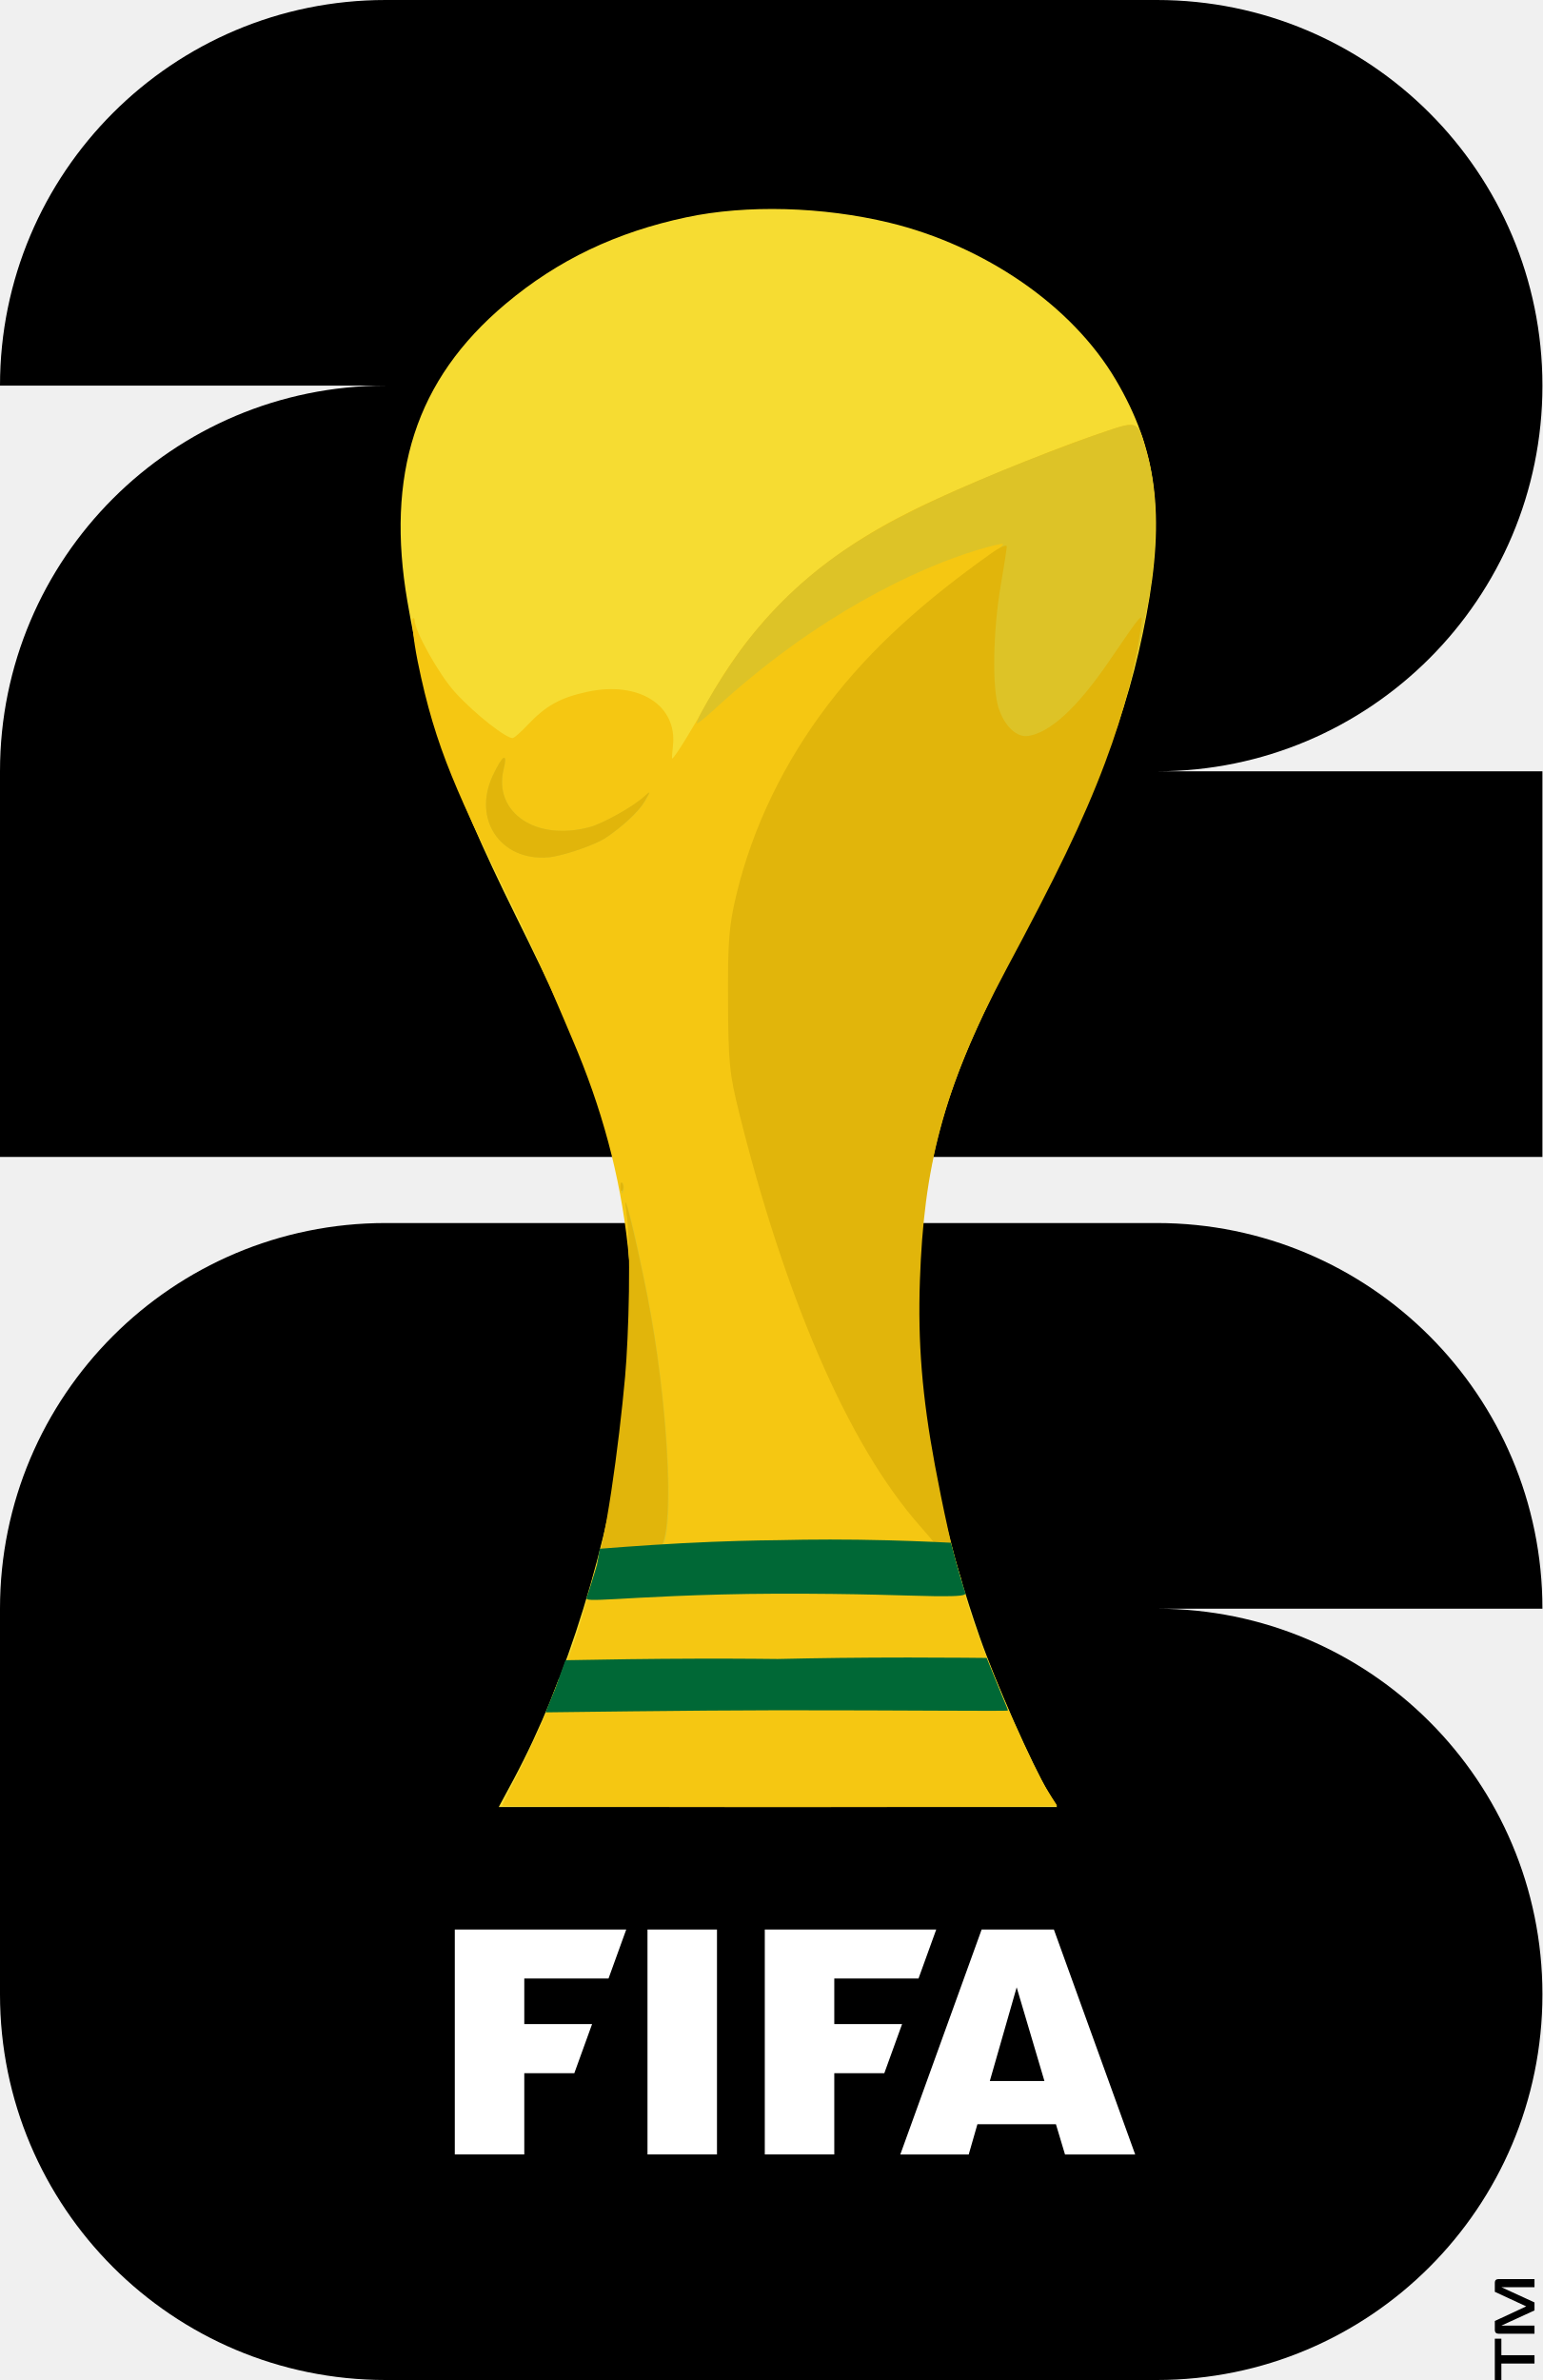
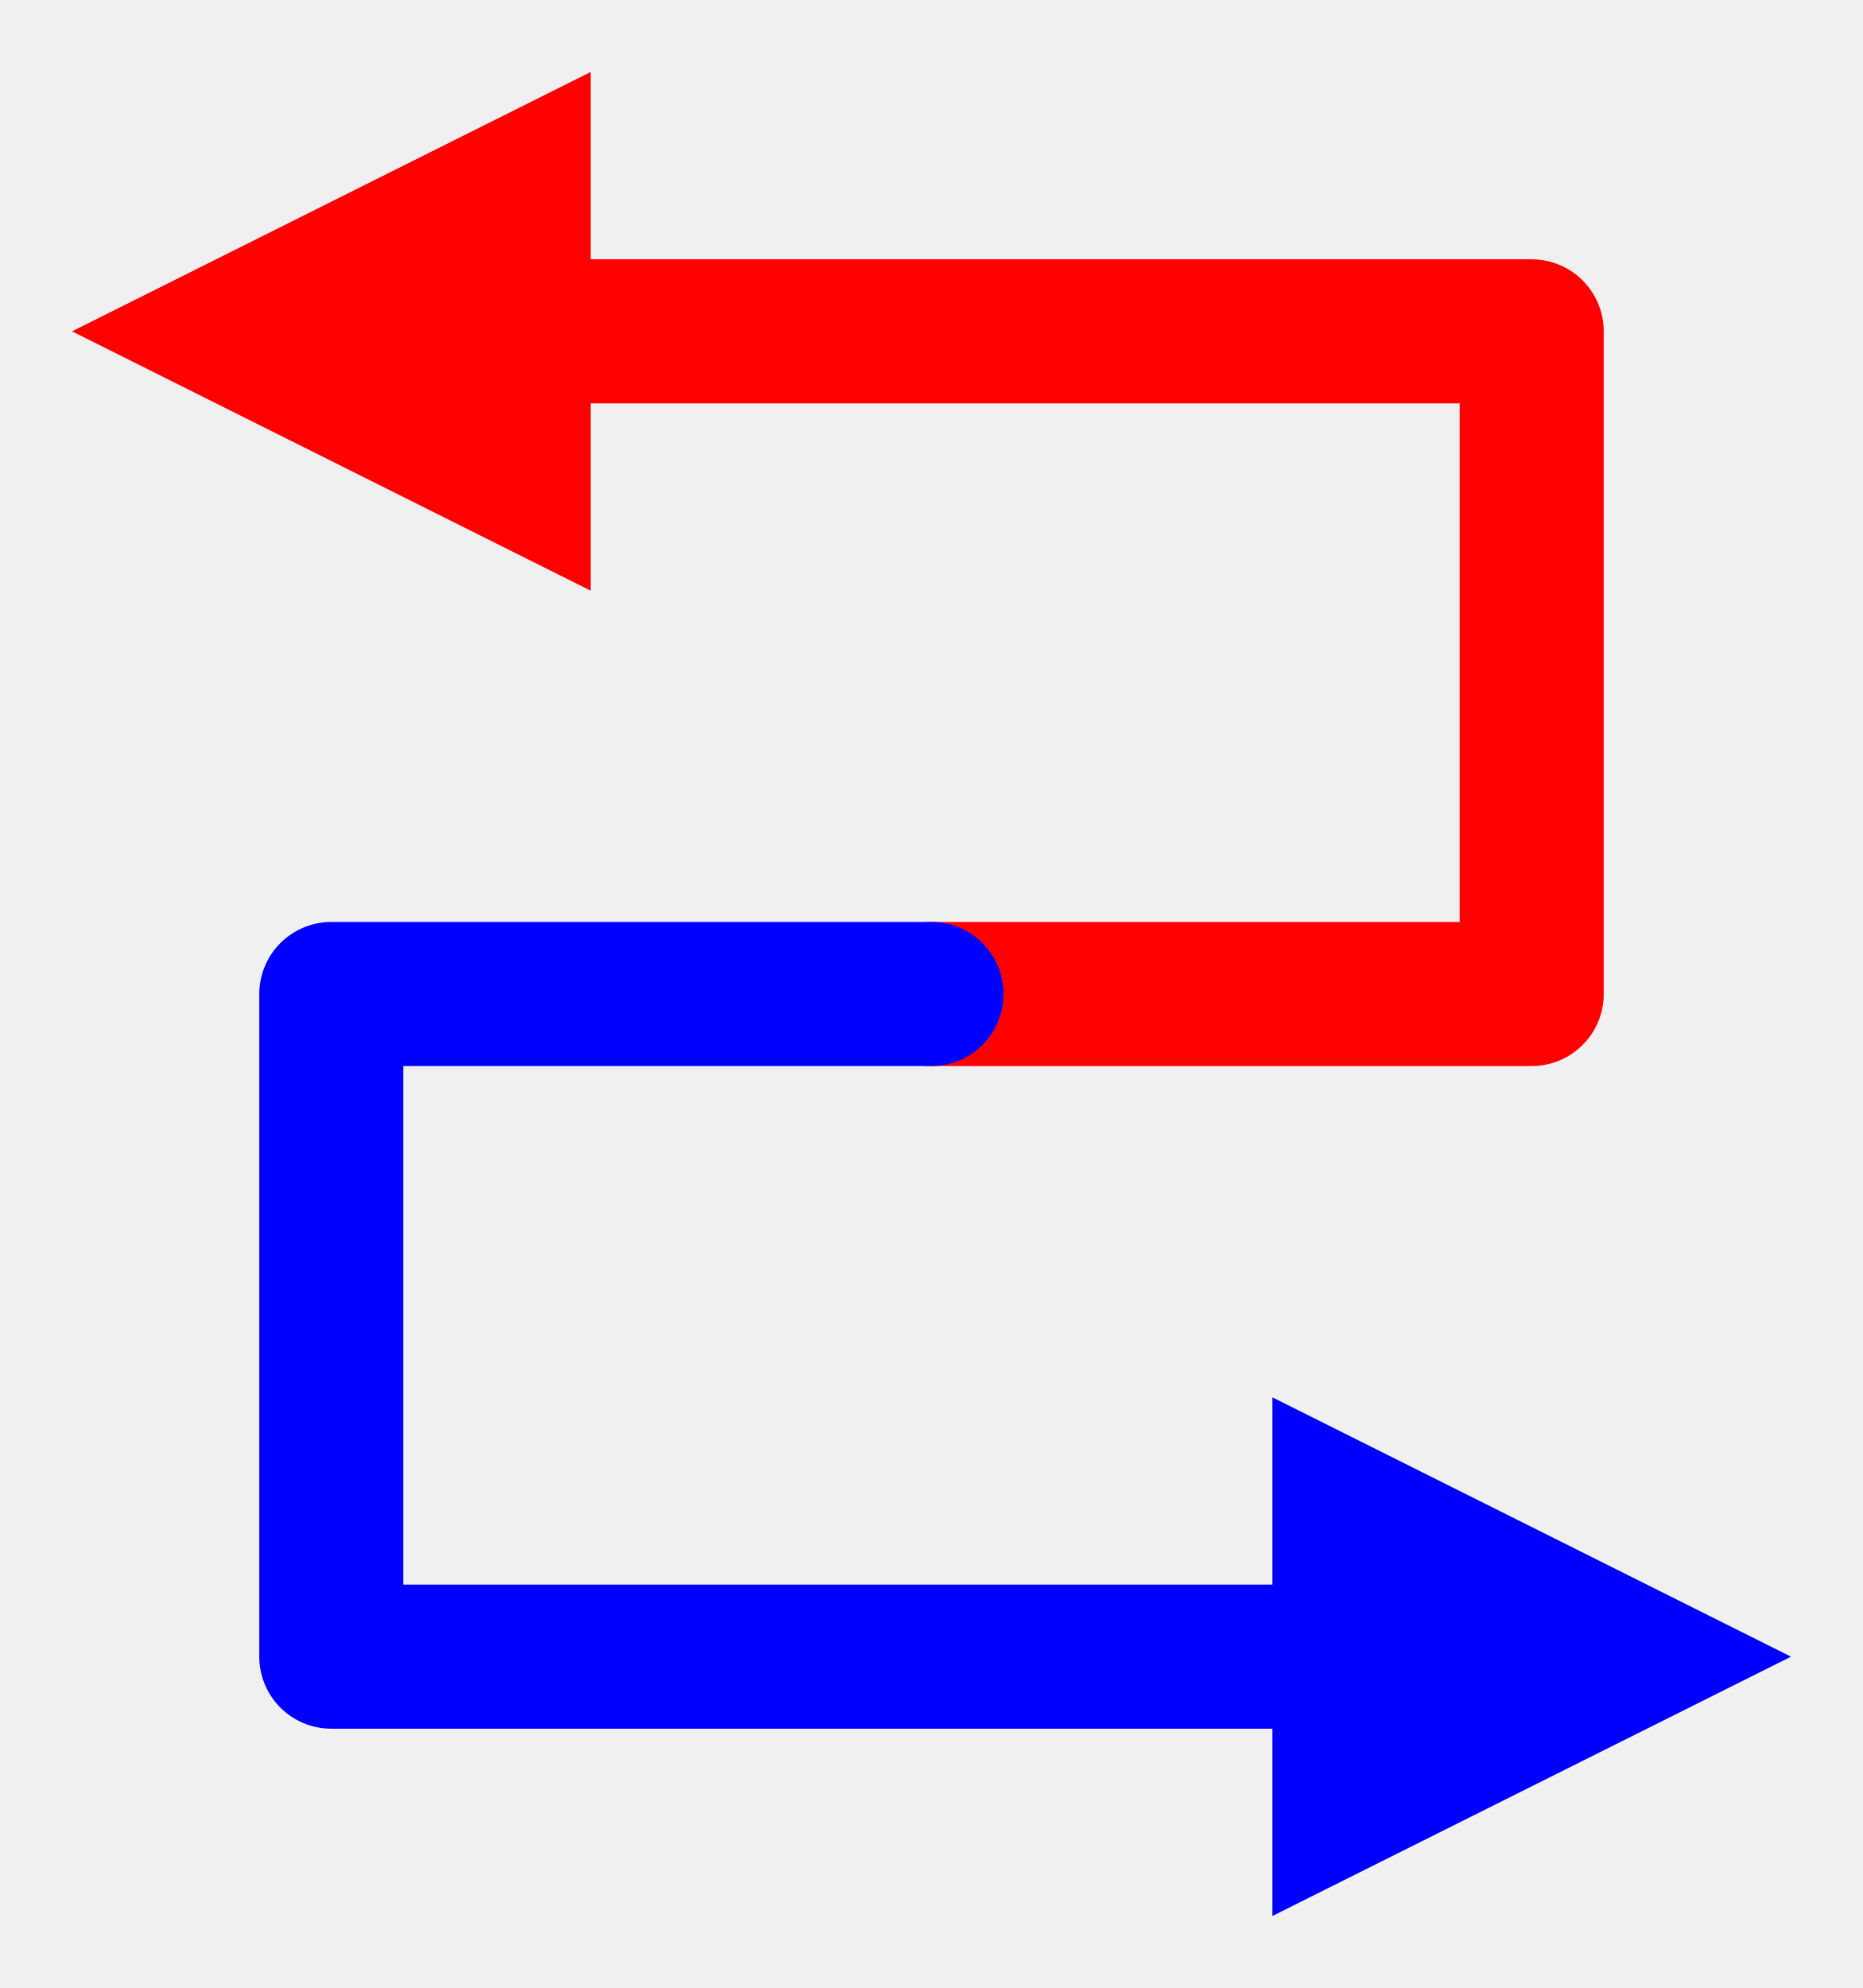
- <svg xmlns="http://www.w3.org/2000/svg" version="1.1" id="svg606" width="454.573" height="701.333" viewBox="0 0 454.573 701.333">
-   <defs id="defs610">
-     <clipPath clipPathUnits="userSpaceOnUse" id="clipPath622">
-       <path d="M 0,295.739 H 228.526 V 0 H 0 Z" id="path620" />
-     </clipPath>
-   </defs>
-   <g id="g614" transform="matrix(2.666667,0,0,-2.666667,-77.4136,744.9845)">
-     <g id="g616">
-       <g id="g618" clip-path="url(#clipPath622)">
-         <g id="g624" transform="translate(156.8791,144.2182)">
-           <path d="m 0,0 h -85.232 c -23.538,0 -42.617,-19.08 -42.617,-42.616 v -42.616 c 0,-23.537 19.079,-42.617 42.617,-42.617 H 0 c 23.537,0 42.616,19.08 42.616,42.617 0,23.536 -19.079,42.616 -42.616,42.616 H 42.616 C 42.616,-19.08 23.537,0 0,0 m 0,135.151 h -85.232 c -23.538,0 -42.617,-19.08 -42.617,-42.616 h 42.617 c -23.538,0 -42.617,-19.079 -42.617,-42.616 V 7.302 H 42.616 V 49.919 H 0 c 23.537,0 42.616,19.08 42.616,42.616 0,23.536 -19.079,42.616 -42.616,42.616" style="fill:#000000;fill-opacity:1;fill-rule:nonzero;stroke:none" id="path626" />
-         </g>
-         <g id="g628" transform="translate(79.2931,66.1489)">
-           <path d="m 0,0 v -24.857 h 7.68 v 8.977 h 5.528 l 1.966,5.432 H 7.68 v 5.032 h 9.308 L 18.947,0 Z" style="fill:#ffffff;fill-opacity:1;fill-rule:nonzero;stroke:none" id="path630" />
-         </g>
-         <g id="g632" transform="translate(100.589,66.1489)">
-           <path d="M 0,0 0.001,-24.857 H 7.68 V 0 Z" style="fill:#ffffff;fill-opacity:1;fill-rule:nonzero;stroke:none" id="path634" />
-         </g>
-         <g id="g636" transform="translate(113.5534,66.1489)">
-           <path d="m 0,0 v -24.857 h 7.68 v 8.977 h 5.528 l 1.966,5.432 H 7.68 v 5.032 h 9.308 L 18.947,0 Z" style="fill:#ffffff;fill-opacity:1;fill-rule:nonzero;stroke:none" id="path638" />
-         </g>
-         <g id="g640" transform="translate(141.3898,59.7612)">
-           <path d="m 0,0 3.069,-10.354 h -6.037 z m -3.871,6.388 -8.989,-24.859 h 7.561 l 0.96,3.34 H 4.34 l 1.003,-3.34 h 7.756 L 4.113,6.388 Z" style="fill:#ffffff;fill-opacity:1;fill-rule:nonzero;stroke:none" id="path642" />
-         </g>
-         <g id="g644" transform="translate(194.9572,20.935)">
-           <path d="M 0,0 H -0.722 V -4.565 H 0 v 1.818 h 3.662 v 0.922 H 0 Z" style="fill:#000000;fill-opacity:1;fill-rule:nonzero;stroke:none" id="path646" />
-         </g>
-         <g id="g648" transform="translate(198.6193,27.52)">
-           <path d="m 0,0 h -3.984 c -0.125,0 -0.223,-0.033 -0.293,-0.1 -0.072,-0.067 -0.107,-0.163 -0.107,-0.287 v -1.018 l 3.47,-1.61 -3.47,-1.614 v -1.013 c 0,-0.121 0.035,-0.215 0.107,-0.287 0.07,-0.07 0.168,-0.106 0.293,-0.106 H 0 v 0.896 H -3.661 L 0,-3.462 v 0.883 l -3.661,1.683 H 0 Z" style="fill:#000000;fill-opacity:1;fill-rule:nonzero;stroke:none" id="path650" />
-         </g>
-       </g>
-     </g>
-     <g id="g652">
-       <g id="g654" transform="matrix(69.54387,0,0,170.8742,81.62382,80.26397)" />
-     </g>
-   </g>
-   <g id="g1" transform="matrix(1.042344,0,0,0.9688687,135.2829,144.4009)">
-     <g id="g100501" transform="matrix(1.067188,0,0,0.9736831,-17.6902,-86.27694)">
-       <path style="display:none;fill:#f6e79c" d="m 27.322,498.749 c 0.295,-0.688 2.539,-5.754 4.974,-11.341 13.338,-30.606 22.644,-66.633 27.524,-103.737 1.155,-8.786 1.605,-24.517 1.446,-39.828 -0.16,-15.336 -0.926,-30.127 -2.244,-37.57 C 56.76,293.502 54.264,282.896 50.163,270.331 45.896,257.259 40.486,243.721 31.784,222.984 25.485,207.975 19.674,193.165 17.544,186.923 8.297,159.815 2.765,132.352 1.037,108.011 -0.37,88.193 1.761,74.697 9.516,57.798 18.595,38.015 33.425,22.845 51.325,12.962 69.176,3.105 90.02,-1.501 111.134,0.949 132.969,3.483 152.667,12.018 167.805,24.894 c 15.299,13.013 26.308,30.776 31.55,52.206 1.768,7.227 1.976,10.635 1.59,25.829 -0.315,12.428 -1.158,22.481 -3.11,33.172 -1.945,10.656 -5.019,22.072 -9.773,36.766 -2.241,6.928 -6.466,18.011 -11.75,30.904 -5.122,12.499 -11.371,27.017 -16.831,39.465 -10.818,24.663 -16.875,47.515 -19.878,73.628 -0.898,7.812 -1.054,21.06 -0.628,34.718 0.427,13.666 1.433,27.667 2.852,36.739 2.594,16.58 6.314,33.915 10.821,50.325 4.534,16.511 9.763,31.738 15.538,45.18 3.266,7.602 6.181,14.237 6.481,14.925 C 175.102,499.744 159.996,500 101,500 42.01,500 26.896,499.744 27.322,498.75" id="path100507" />
-       <path style="display:inline;fill:#f6dc32;fill-opacity:1" d="m 30.97,491.509 c 7.169,-15.809 13.391,-33.796 18.551,-53.538 5.1,-19.513 8.977,-40.101 11.172,-58.905 2.204,-18.879 1.833,-51.861 -0.717,-68.677 -1.957,-12.908 -4.49,-24.302 -8.836,-37.943 -4.521,-14.192 -10.329,-28.868 -19.468,-50.651 C 22.495,199.919 16.712,184.211 12.345,168.997 8.053,154.04 5.337,140.164 2.879,123.273 0.055,103.866 0.528,86.484 4.744,71.112 8.977,55.678 16.932,42.34 28.903,30.473 42.824,16.672 58.265,8.075 76.777,3.421 92.717,-0.586 112.973,0.075 130.68,5.126 c 12.431,3.546 24.583,10.048 34.939,18.455 10.426,8.465 19.116,18.924 24.967,30.615 10.91,21.798 13.104,42.213 8.098,73.532 -2.492,15.592 -5.782,29.736 -11.337,46.331 -6.051,18.079 -12.949,34.172 -25.192,62.322 -6.602,15.181 -11.057,26.815 -14.314,37.461 -3.248,10.615 -5.332,20.338 -7.158,32.038 -3.104,19.888 -3.514,41.834 -1.203,65.604 2.302,23.678 7.333,49.324 15.046,75.4 2.007,6.786 5.472,16.834 9.059,26.373 3.562,9.472 7.075,17.987 9.065,21.98 0.794,1.593 2.382,4.764 2.382,4.764 -24.662,0 -73.971,0 -73.971,0 -24.662,0 -73.971,0 -73.971,0 1.297,-2.821 2.587,-5.642 3.879,-8.491 z" id="path100506" />
-       <path style="fill:#f6dc34;fill-opacity:0" d="m 29.432,495.116 c 3.716,-7.388 8.301,-18.969 12.711,-32.262 4.419,-13.318 8.491,-27.838 11.301,-40.424 7.418,-33.213 10.048,-60.211 8.848,-86.689 -0.832,-18.364 -2.617,-32.99 -6.922,-49.595 C 50.946,269.081 44.378,251.624 33.722,226.229 23.66,202.248 17.734,186.532 13.174,170.956 8.716,155.729 5.878,141.533 2.756,122.292 2.061,118.009 1.501,107.474 1.524,98.962 1.559,86.059 1.933,82.007 3.809,74.841 8.354,57.483 17.061,42.373 29.093,30.357 41.035,18.431 56.314,9.512 73.6,4.443 80.341,2.466 85.683,1.658 94.773,1.265 c 24.044,-1.04 43.936,4.383 63.606,17.092 14.642,9.46 29.515,27.769 35.965,44.653 7.364,19.279 8.51,36.351 4.321,63.472 -2.198,14.23 -5.282,27.757 -10.122,42.882 -5.024,15.702 -11.288,31.305 -20.801,53.146 -7.892,18.119 -12.335,28.897 -15.423,37.191 -3.014,8.096 -4.664,13.671 -6.619,21.123 -6.308,24.044 -7.538,34.693 -7.492,62.024 0.025,14.691 0.589,28.2 1.441,34.502 4.377,32.367 11.15,61.19 22.125,91.425 3.606,9.935 7.457,19.593 8.726,22.173 1.231,2.501 2.557,5.567 2.938,6.8 0.232,0.753 0.696,2.253 0.696,2.253 -24.533,0 -73.584,0 -73.584,0 -24.533,0 -73.584,0 -73.584,0 0.823,-1.624 1.644,-3.25 2.466,-4.884 z" id="path100505" />
-       <path style="fill:#f5c712;fill-opacity:1" d="m 28,499.545 c -4e-6,-0.25 1.858,-4.634 4.117,-9.812 3.979,-9.12 9.02,-22.629 14.258,-38.986 1.54,-4.811 4.079,-14.981 6.56,-26.11 2.459,-11.029 4.77,-22.585 5.768,-29.072 3.814,-24.816 4.649,-48.216 2.598,-70.572 C 59.239,302.525 54.308,281.366 46.667,260.344 44.25,253.695 38.712,237.727 31.762,221.018 23.782,201.834 18.663,189.608 14.613,177.841 10.659,166.355 8.017,156.053 5.624,142.155 4.442,135.293 3.999,129.113 4.287,128.77 c 0.288,-0.343 0.524,-0.087 0.522,0.568 -0.006,3.211 6.427,16.917 10.768,22.518 5.465,7.051 13.848,14.645 15.283,14.21 0.475,-0.144 2.214,-1.973 3.866,-4.04 4.808,-6.014 8.623,-8.54 15.747,-10.364 13.941,-3.569 23.957,4.344 22.779,16.822 -0.209,2.21 -0.306,4.017 -0.218,4 0.638,-0.12 5.579,-9.676 9.611,-18.209 12.751,-26.982 30.189,-45.253 53.676,-59.046 6.901,-4.053 15.695,-8.523 24.365,-12.723 8.317,-4.029 17.628,-8.35 23.826,-10.832 12.43,-4.978 11.691,-5.609 14.335,5.643 2.956,12.577 2.941,28.961 -0.072,48.482 -2.249,14.568 -5.332,28.194 -10.17,43.369 -5.023,15.756 -11.29,31.362 -20.864,53.343 -7.892,18.119 -12.335,28.897 -15.423,37.191 -3.014,8.096 -4.664,13.671 -6.619,21.123 -6.378,24.312 -7.556,34.638 -7.479,62.585 0.04,14.54 0.61,28.514 1.385,33.935 3.242,22.689 6.385,38.647 12.547,62.312 1.332,5.117 4.785,15.558 8.544,25.972 3.782,10.478 7.658,20.347 9.976,25.498 1.954,4.343 4.339,8.185 4.339,8.43 -1.2e-4,0.245 -33.862,0.445 -74.012,0.445 -40.15,0 -73,-0.205 -73,-0.455 l 4e-5,0" id="path100504" />
-       <path style="fill:#ddc327;fill-opacity:1" d="m 39.909,470.069 c -0.001,-0.184 0.703,-2.533 1.561,-5.245 0.52,-1.644 1.559,-4.952 1.559,-4.952 10.687,-0.314 22.966,-0.649 36.085,-0.846 12.041,-0.181 21.677,-0.182 21.677,-0.182 11.03,-0.016 22.703,0.086 36.136,0.365 12.042,0.25 21.668,0.552 21.668,0.552 0.449,1.336 1.345,3.993 1.345,3.993 0.754,2.232 1.54,4.516 1.811,5.28 0.37,1.042 -12.178,0.685 -60.701,0.721 -33.648,0.025 -61.14,0.497 -61.141,0.313 z m 11.68,-38.943 c -0.003,-0.256 1.083,-5.11 2.409,-10.866 3.303,-14.332 6.68,-37.206 7.99,-53.733 0.998,-12.596 0.458,-39.445 -1.031,-52.547 -0.972,-8.554 2.158,5.766 5.627,26.55 2.495,14.946 4.272,32.076 5.07,46.552 0.799,14.483 0.61,26.137 -0.798,30.47 -0.243,0.747 0.781,1.079 5.881,1.056 5.1,-0.023 14.282,-0.51 30.364,-0.366 20.258,0.182 36.812,1.326 36.811,0.952 -7.2e-4,-0.373 -2.26,-3.584 -5.025,-7.171 -9.528,-12.363 -18.486,-30.446 -26.693,-52.9 -8.134,-22.254 -15.447,-48.62 -21.192,-75.887 -2.607,-12.376 -2.904,-15.647 -2.979,-35.607 -0.07,-18.448 0.277,-23.184 2.307,-33.027 4.148,-20.11 12.397,-40.318 23.767,-58.166 11.466,-17.999 25.455,-32.706 41.562,-45.987 3.001,-2.475 5.274,-4.736 5.056,-4.971 -0.218,-0.235 -3.168,0.571 -6.562,1.775 -8.81,3.124 -19.442,8.411 -30.873,16.047 -11.471,7.662 -24.89,18.435 -39.373,34.154 -2.394,2.598 -4.347,4.426 -4.343,3.963 0.007,-0.873 2.062,-5.423 4.75,-10.618 2.741,-5.296 5.957,-10.921 8.54,-14.818 7.984,-12.045 16.741,-21.573 27.492,-29.913 11.04,-8.564 23.311,-15.29 39.758,-23.338 6.353,-3.109 19.581,-9.123 24.409,-11.057 12.43,-4.978 11.691,-5.609 14.335,5.643 2.956,12.577 2.941,28.961 -0.072,48.482 -2.249,14.568 -5.332,28.194 -10.17,43.369 -5.023,15.756 -11.29,31.362 -20.864,53.343 -7.892,18.119 -12.335,28.897 -15.423,37.191 -3.014,8.096 -4.664,13.671 -6.619,21.123 -6.308,24.044 -7.538,34.693 -7.492,62.024 0.025,14.691 0.589,28.2 1.441,34.502 2.035,15.05 5.928,36.213 8.288,45.059 1.109,4.159 2.016,7.842 2.016,8.23 5.3e-4,0.387 -22.133,-1.059 -49.213,-0.968 -13.775,0.046 -25.606,0.495 -34.741,0.9 -8.902,0.395 -14.41,0.685 -14.412,0.557 z m 7.916,-124.429 c -0.012,-1.488 0.212,-2.153 0.497,-1.476 0.285,0.677 0.294,1.897 0.021,2.709 -0.273,0.812 -0.506,0.257 -0.518,-1.233 z M 40.281,203.334 C 27.615,204.604 20.01,191.49 25.575,177.676 c 2.664,-6.613 3.951,-7.243 2.805,-1.734 -1.381,6.639 0.849,12.37 5.145,15.744 4.322,3.395 10.695,4.41 17.711,2.2 3.515,-1.107 11.429,-6.318 14.363,-9.425 1.917,-2.031 1.872,-1.926 0.263,1.349 -1.579,3.215 -5.932,7.955 -10.337,11.409 -2.889,2.266 -11.512,5.74 -15.244,6.115 z" id="path100503" />
-       <path style="fill:#e1b50b;fill-opacity:1;stroke-width:0.999" d="m 40.421,468.054 c 0.371,-1.279 1.06,-3.443 1.507,-4.736 0.274,-0.793 0.822,-2.384 0.822,-2.384 10.693,-0.3 22.989,-0.621 36.115,-0.811 12.05,-0.174 21.694,-0.176 21.694,-0.176 11.038,-0.017 22.722,0.079 36.164,0.344 12.051,0.237 21.686,0.525 21.686,0.525 0.536,1.432 1.607,4.278 1.607,4.278 0.884,2.343 1.606,4.469 1.606,4.744 4e-5,0.275 -27.425,-0.11 -60.958,-0.08 -20.327,0.018 -60.929,0.651 -60.929,0.651 -6.5e-5,2.2e-4 0.685,-2.353 0.685,-2.353 z m 11.554,-39.489 c 1.642,-4.737 3.386,-15.118 4.933,-27.135 1.54,-11.967 2.872,-25.476 3.668,-35.902 0.934,-12.237 1.69,-41.129 0.278,-52.071 -1.131,-8.76 2.523,8.543 5.612,27.093 2.637,15.837 4.431,33.515 5.145,48.114 0.715,14.611 0.345,25.976 -1.315,29.644 -0.474,1.047 -0.67,4.67 3.752,7.856 4.539,3.27 13.389,5.853 31.618,5.933 10.288,0.045 20.458,-2.498 27.721,-5.142 7.315,-2.663 11.877,-5.506 11.198,-6.434 -0.154,-0.211 -2.529,-3.841 -5.625,-7.957 -9.901,-13.165 -18.921,-31.285 -27.082,-53.575 -8.102,-22.129 -15.273,-48.179 -21.065,-75.739 -2.6,-12.372 -2.896,-15.643 -2.972,-35.603 -0.07,-18.447 0.276,-23.185 2.301,-33.029 4.229,-20.564 12.474,-40.803 24.085,-58.8 11.791,-18.276 26.135,-33.007 43.442,-47.512 2.228,-1.867 4.022,-2.79 4.018,-2.031 -0.004,0.754 -0.713,6.19 -1.576,12.049 -2.059,13.98 -2.353,32.038 -0.573,38.408 1.585,5.673 4.842,9.304 7.901,8.692 5.635,-1.127 12.6,-8.243 21.391,-23.399 8.775,-15.129 9.079,-15.873 8.43,-10.712 -1.56,12.407 -4.178,25.752 -9.548,42.583 -5.815,18.23 -13.106,35.707 -26.307,64.782 -8.484,18.687 -13.894,34.294 -17.333,49.516 -3.429,15.179 -4.866,29.855 -5.384,47.15 -0.587,19.576 0.588,36.439 3.978,57.919 1.846,11.695 5.165,30.275 6.863,35.138 0.374,1.071 -0.763,1.313 -10.347,1 -4.491,-0.146 -21.477,-0.934 -38.661,-0.869 -23.285,0.088 -35.572,1.073 -41.965,1.226 -6.394,0.153 -6.903,-0.267 -6.583,-1.192 z m 7.346,-122.455 c 0.038,-1.272 0.274,-1.587 0.601,-0.801 0.296,0.711 0.267,1.655 -0.063,2.095 -0.33,0.44 -0.572,-0.143 -0.538,-1.294 0,0 3e-6,0 3e-6,0 z M 40.234,203.351 c -12.631,1.258 -20.214,-11.865 -14.664,-25.673 2.657,-6.611 3.94,-7.24 2.797,-1.731 -1.377,6.638 0.846,12.371 5.13,15.75 4.309,3.399 10.664,4.421 17.661,2.215 3.506,-1.106 11.395,-6.312 14.322,-9.421 1.912,-2.031 1.867,-1.926 0.263,1.349 -1.575,3.215 -5.915,7.954 -10.307,11.407 -2.882,2.265 -11.478,5.733 -15.201,6.104 z" id="path100502" />
-       <path style="fill:#006836;fill-opacity:1" d="m 40.544,467.368 c 0.912,-2.726 0.977,-2.743 1.431,-4.052 0.938,-3.037 2.808,-9.179 2.808,-9.179 10.441,-0.232 22.294,-0.451 35.106,-0.49 11.716,-0.035 21.092,0.109 21.092,0.109 10.525,-0.288 21.8,-0.464 34.629,-0.464 11.54,-10e-6 20.765,0.136 20.765,0.136 1.34,3.933 4.017,11.673 4.017,11.673 0.824,2.372 1.611,4.467 1.611,4.743 4e-5,0.275 -27.502,-0.114 -61.128,-0.087 -20.468,0.017 -61.354,0.654 -61.354,0.654 0.341,-1.012 0.681,-2.026 1.022,-3.042 z m 9.824,-32.75 c 0.349,-1.037 2.427,-8.773 2.766,-10.347 0.25,-1.647 0.749,-4.952 0.749,-4.952 8.792,-0.822 18.814,-1.641 29.63,-2.156 9.899,-0.472 17.825,-0.529 17.825,-0.529 8.618,-0.247 17.977,-0.282 28.488,0.034 9.492,0.286 17.075,0.771 17.075,0.771 0.489,2.173 1.465,6.494 1.465,6.494 0.349,1.541 1.985,8.131 2.335,9.143 0.279,0.807 -1.066,1.162 -8.077,1.056 -7.012,-0.106 -19.697,-0.85 -42.1,-0.774 -20.2,0.069 -37.28,1.352 -42.074,1.657 -7.003,0.446 -8.35,0.405 -8.081,-0.396 z" id="path100501" />
-     </g>
+ <svg xmlns="http://www.w3.org/2000/svg" viewBox="62 49 388 414">
+   <g fill="none" stroke-width="30" stroke-linecap="round" stroke-linejoin="round">
+     <polyline points="131,118 381,118 381,256 256,256" stroke="red" />
+     <polygon points="185,64 77,118 185,172" fill="red" stroke="none" />
+     <polyline points="256,256 131,256 131,394 381,394" stroke="blue" />
+     <polygon points="327,340 435,394 327,448" fill="blue" stroke="none" />
  </g>
</svg>
